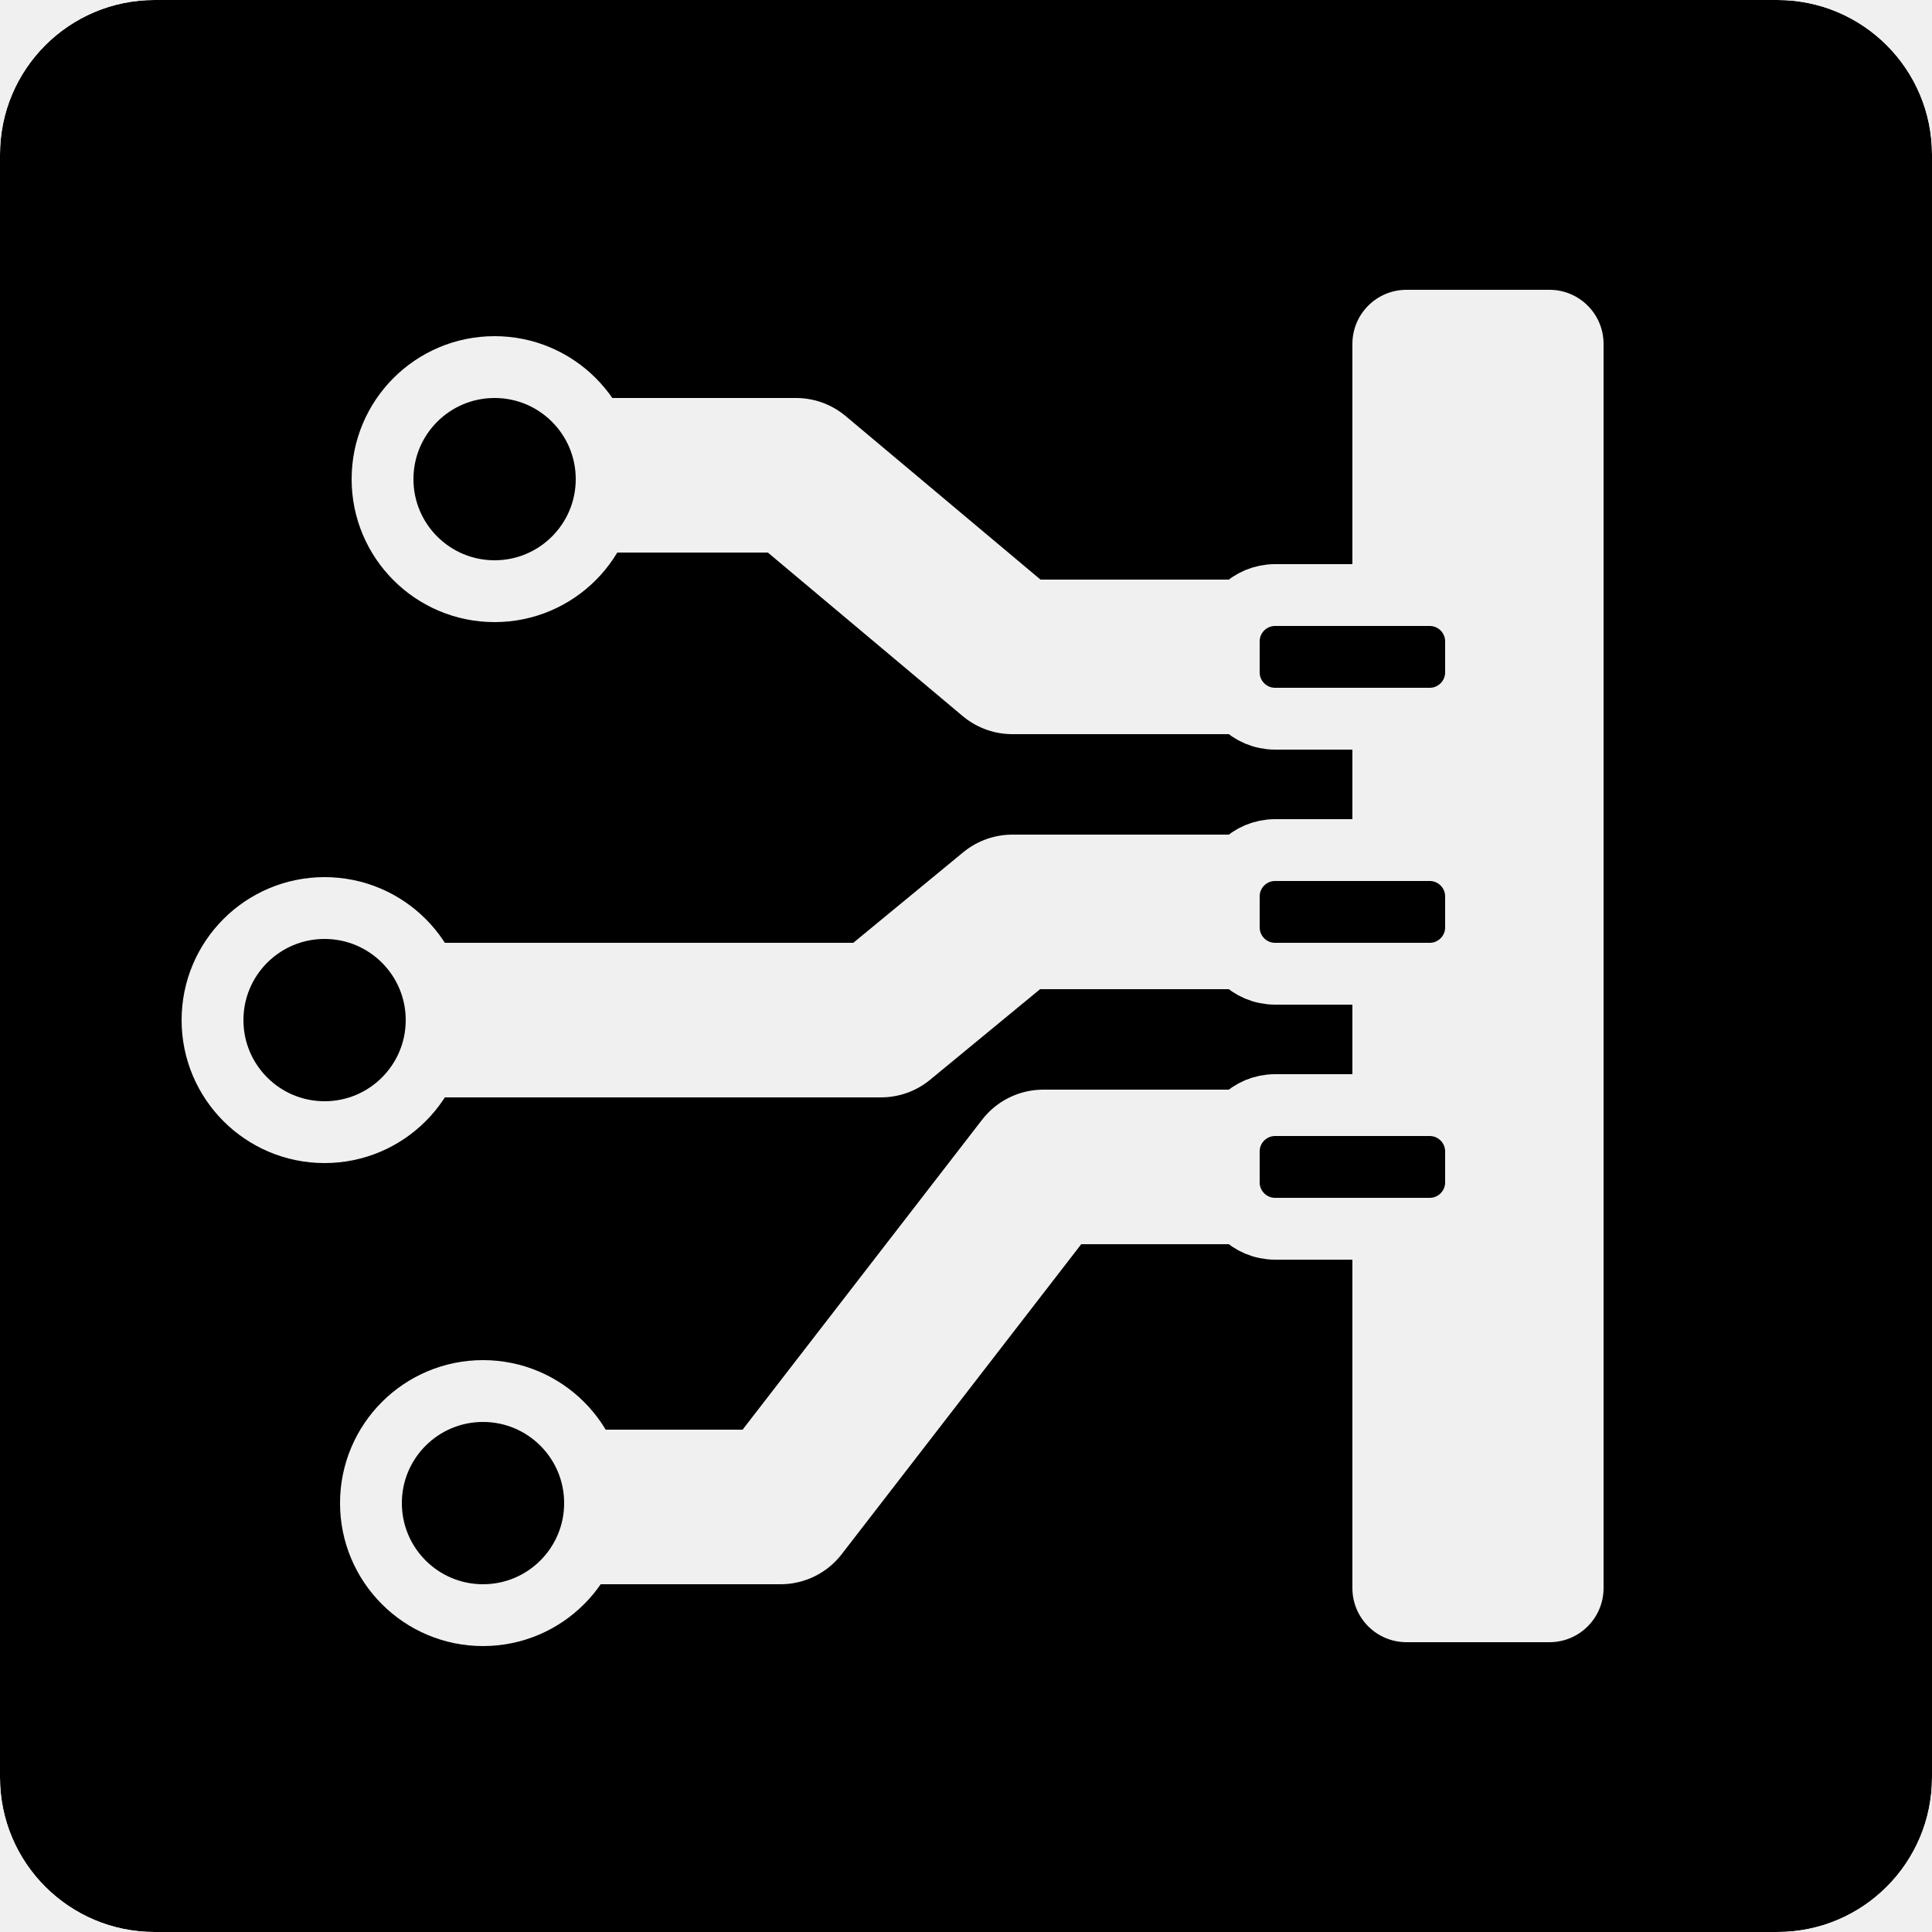
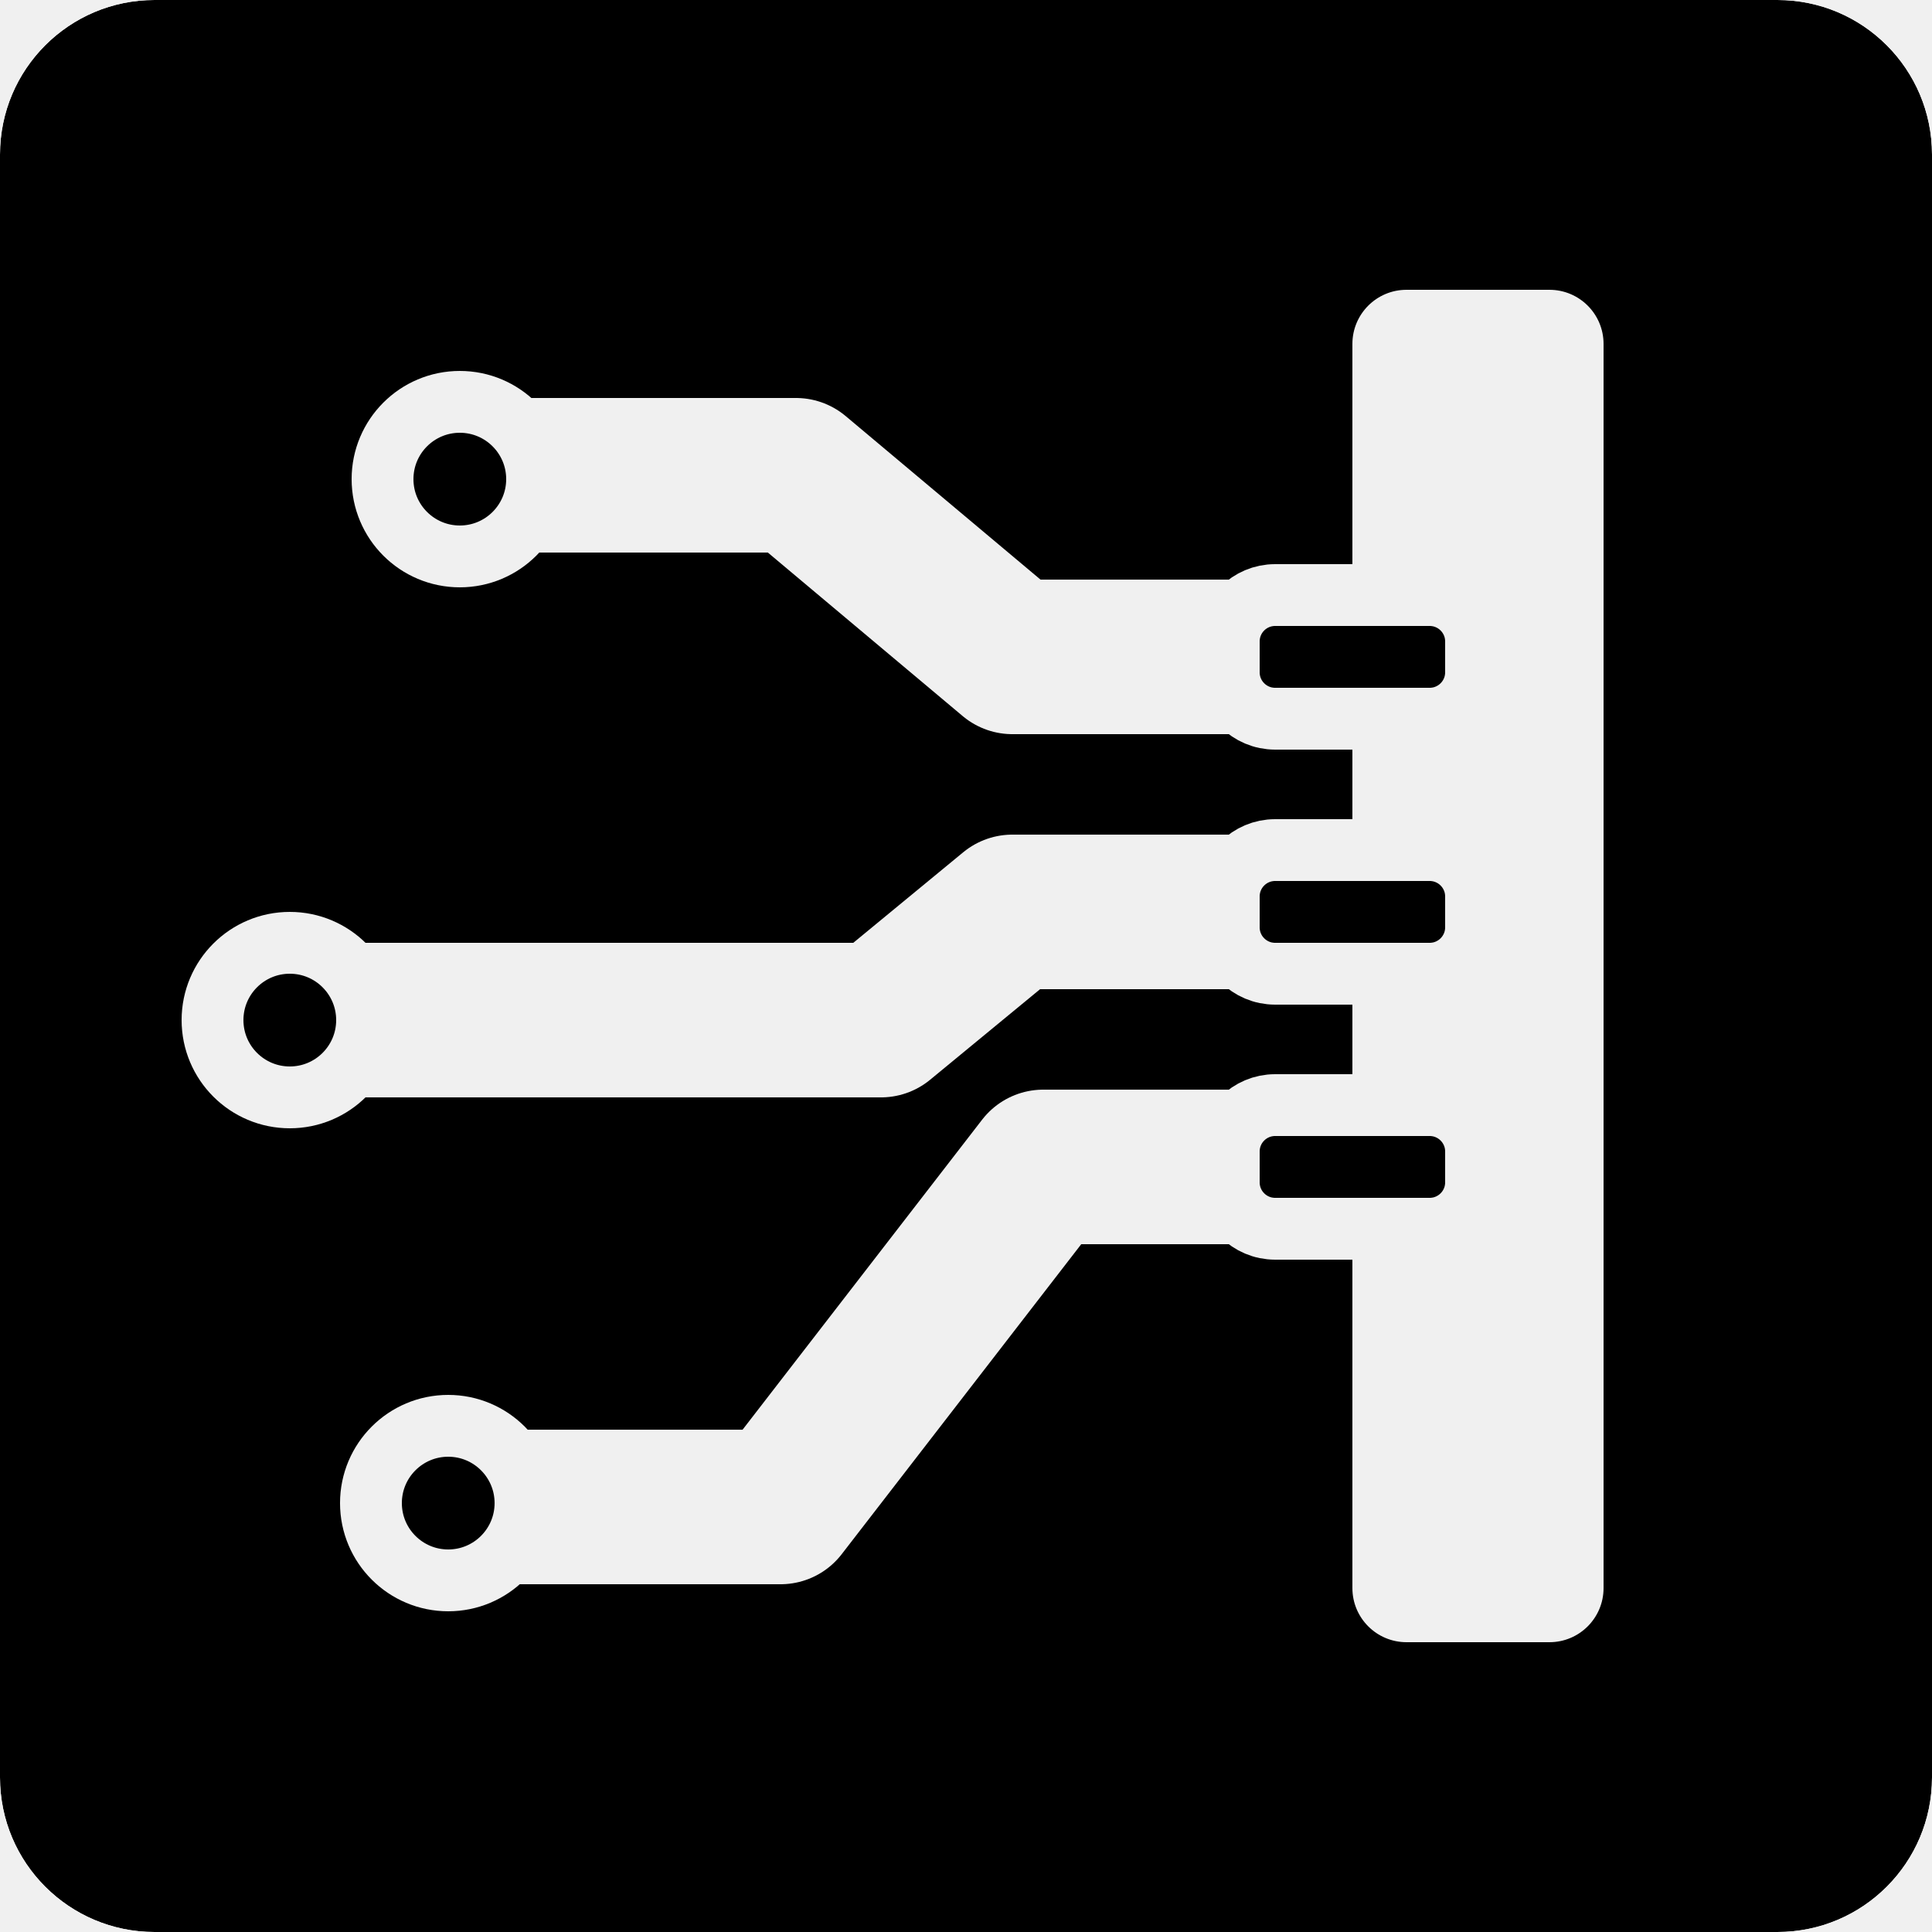
<svg xmlns="http://www.w3.org/2000/svg" xmlns:xlink="http://www.w3.org/1999/xlink" width="500px" height="500px" viewBox="0 0 500 500" version="1.1">
  <defs>
    <rect id="driv-2" x="0" y="0" width="500" height="500" rx="40" />
    <mask stroke="none" stroke-width="0" fill="none" fill-rule="evenodd" id="mask">
      <rect fill="white" x="0" y="0" width="500" height="500" rx="40" />
      <rect fill="black" x="350" y="75" width="65" height="350" rx="14" />
      <polyline stroke="black" stroke-width="40" stroke-linecap="square" stroke-linejoin="round" points="97 264 228 264 262 236 337 236" />
      <polyline stroke="black" stroke-width="40" stroke-linecap="square" stroke-linejoin="round" points="125 390 202 390 270 302 332 302" />
      <polyline stroke="black" stroke-width="40" stroke-linecap="square" stroke-linejoin="round" points="129 123  206 123 262 170 332 170" />
      <rect stroke="black" stroke-width="16" fill="white" x="318" y="154" width="64" height="32" rx="12" />
      <rect stroke="black" stroke-width="16" fill="white" x="318" y="220" width="64" height="32" rx="12" />
      <rect stroke="black" stroke-width="16" fill="white" x="318" y="286" width="64" height="32" rx="12" />
-       <rect stroke="black" stroke-width="16" fill="white" x="96" y="360" width="58" height="58" rx="29" />
-       <rect stroke="black" stroke-width="16" fill="white" x="99" y="95" width="58" height="58" rx="29" />
-       <rect stroke="black" stroke-width="16" fill="white" x="55" y="235" width="58" height="58" rx="29" />
+       <rect stroke="black" stroke-width="16" fill="white" x="96" y="369" width="40" height="40" rx="29" />
+       <rect stroke="black" stroke-width="16" fill="white" x="99" y="104" width="40" height="40" rx="29" />
+       <rect stroke="black" stroke-width="16" fill="white" x="55" y="244" width="40" height="40" rx="29" />
    </mask>
  </defs>
  <g stroke="none" stroke-width="0" fill="none" fill-rule="evenodd" mask="url(#mask)">
    <g>
      <use fill="black" xlink:href="#driv-2" />
    </g>
  </g>
</svg>
